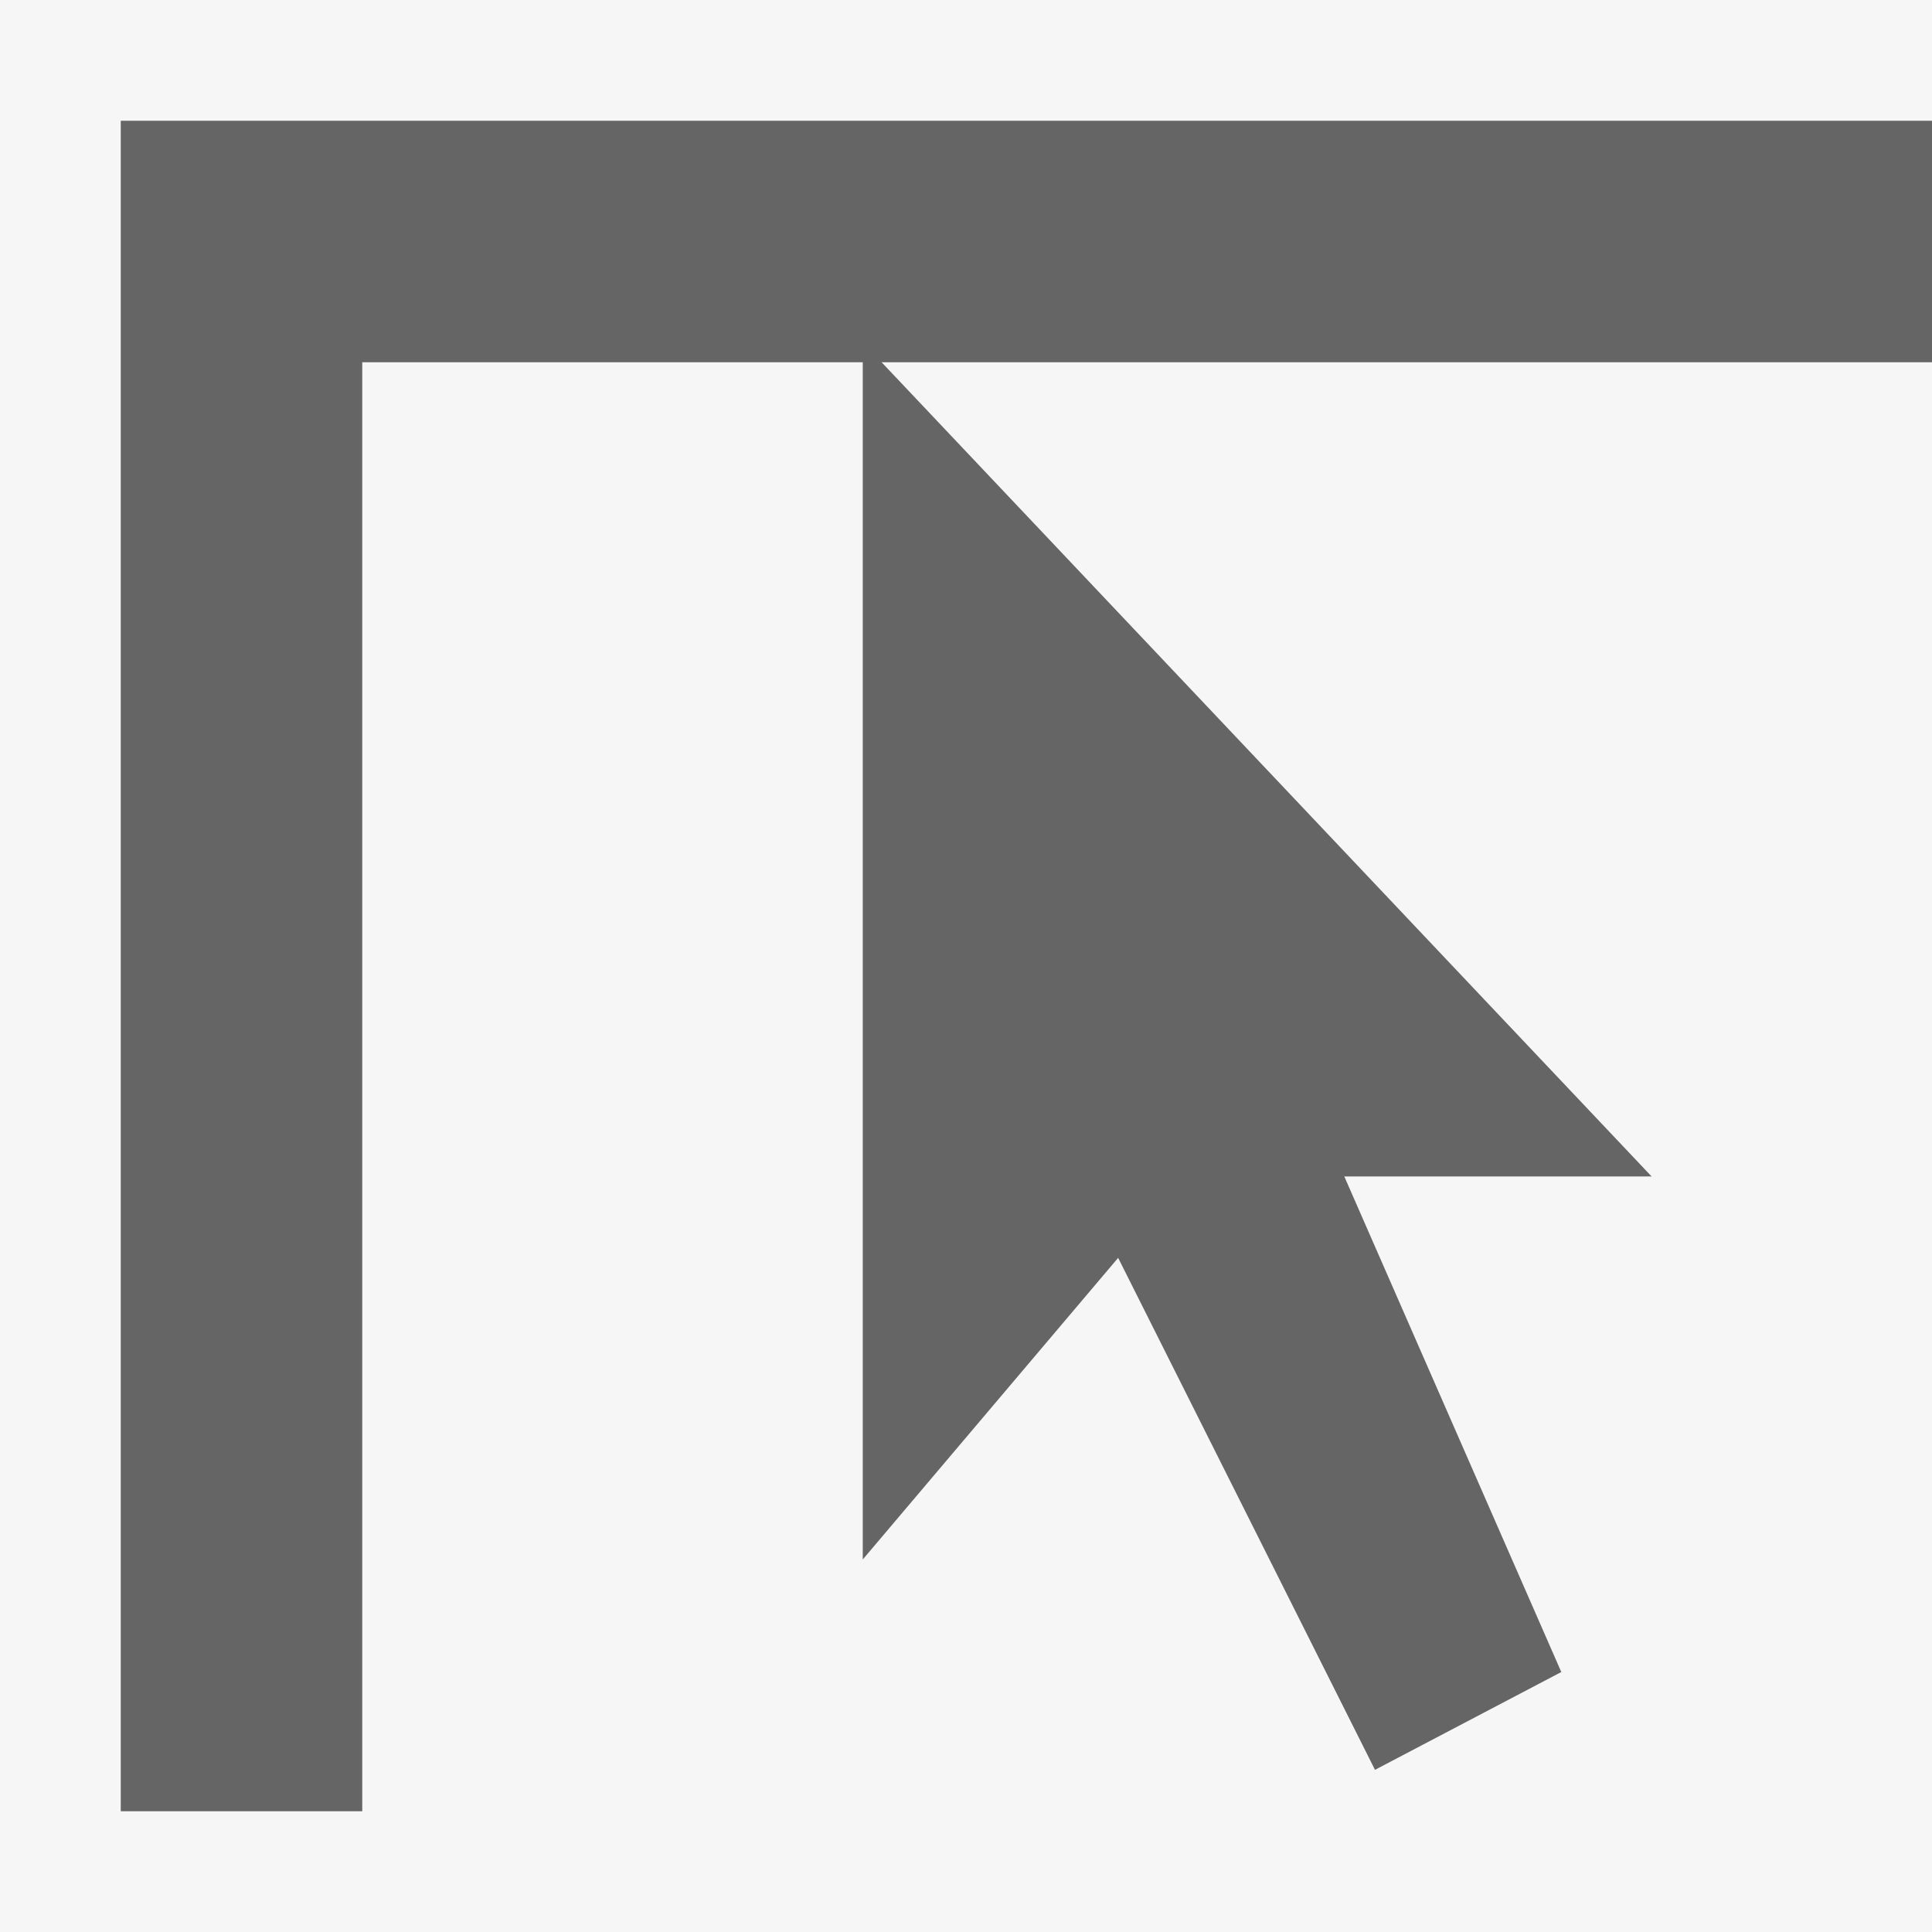
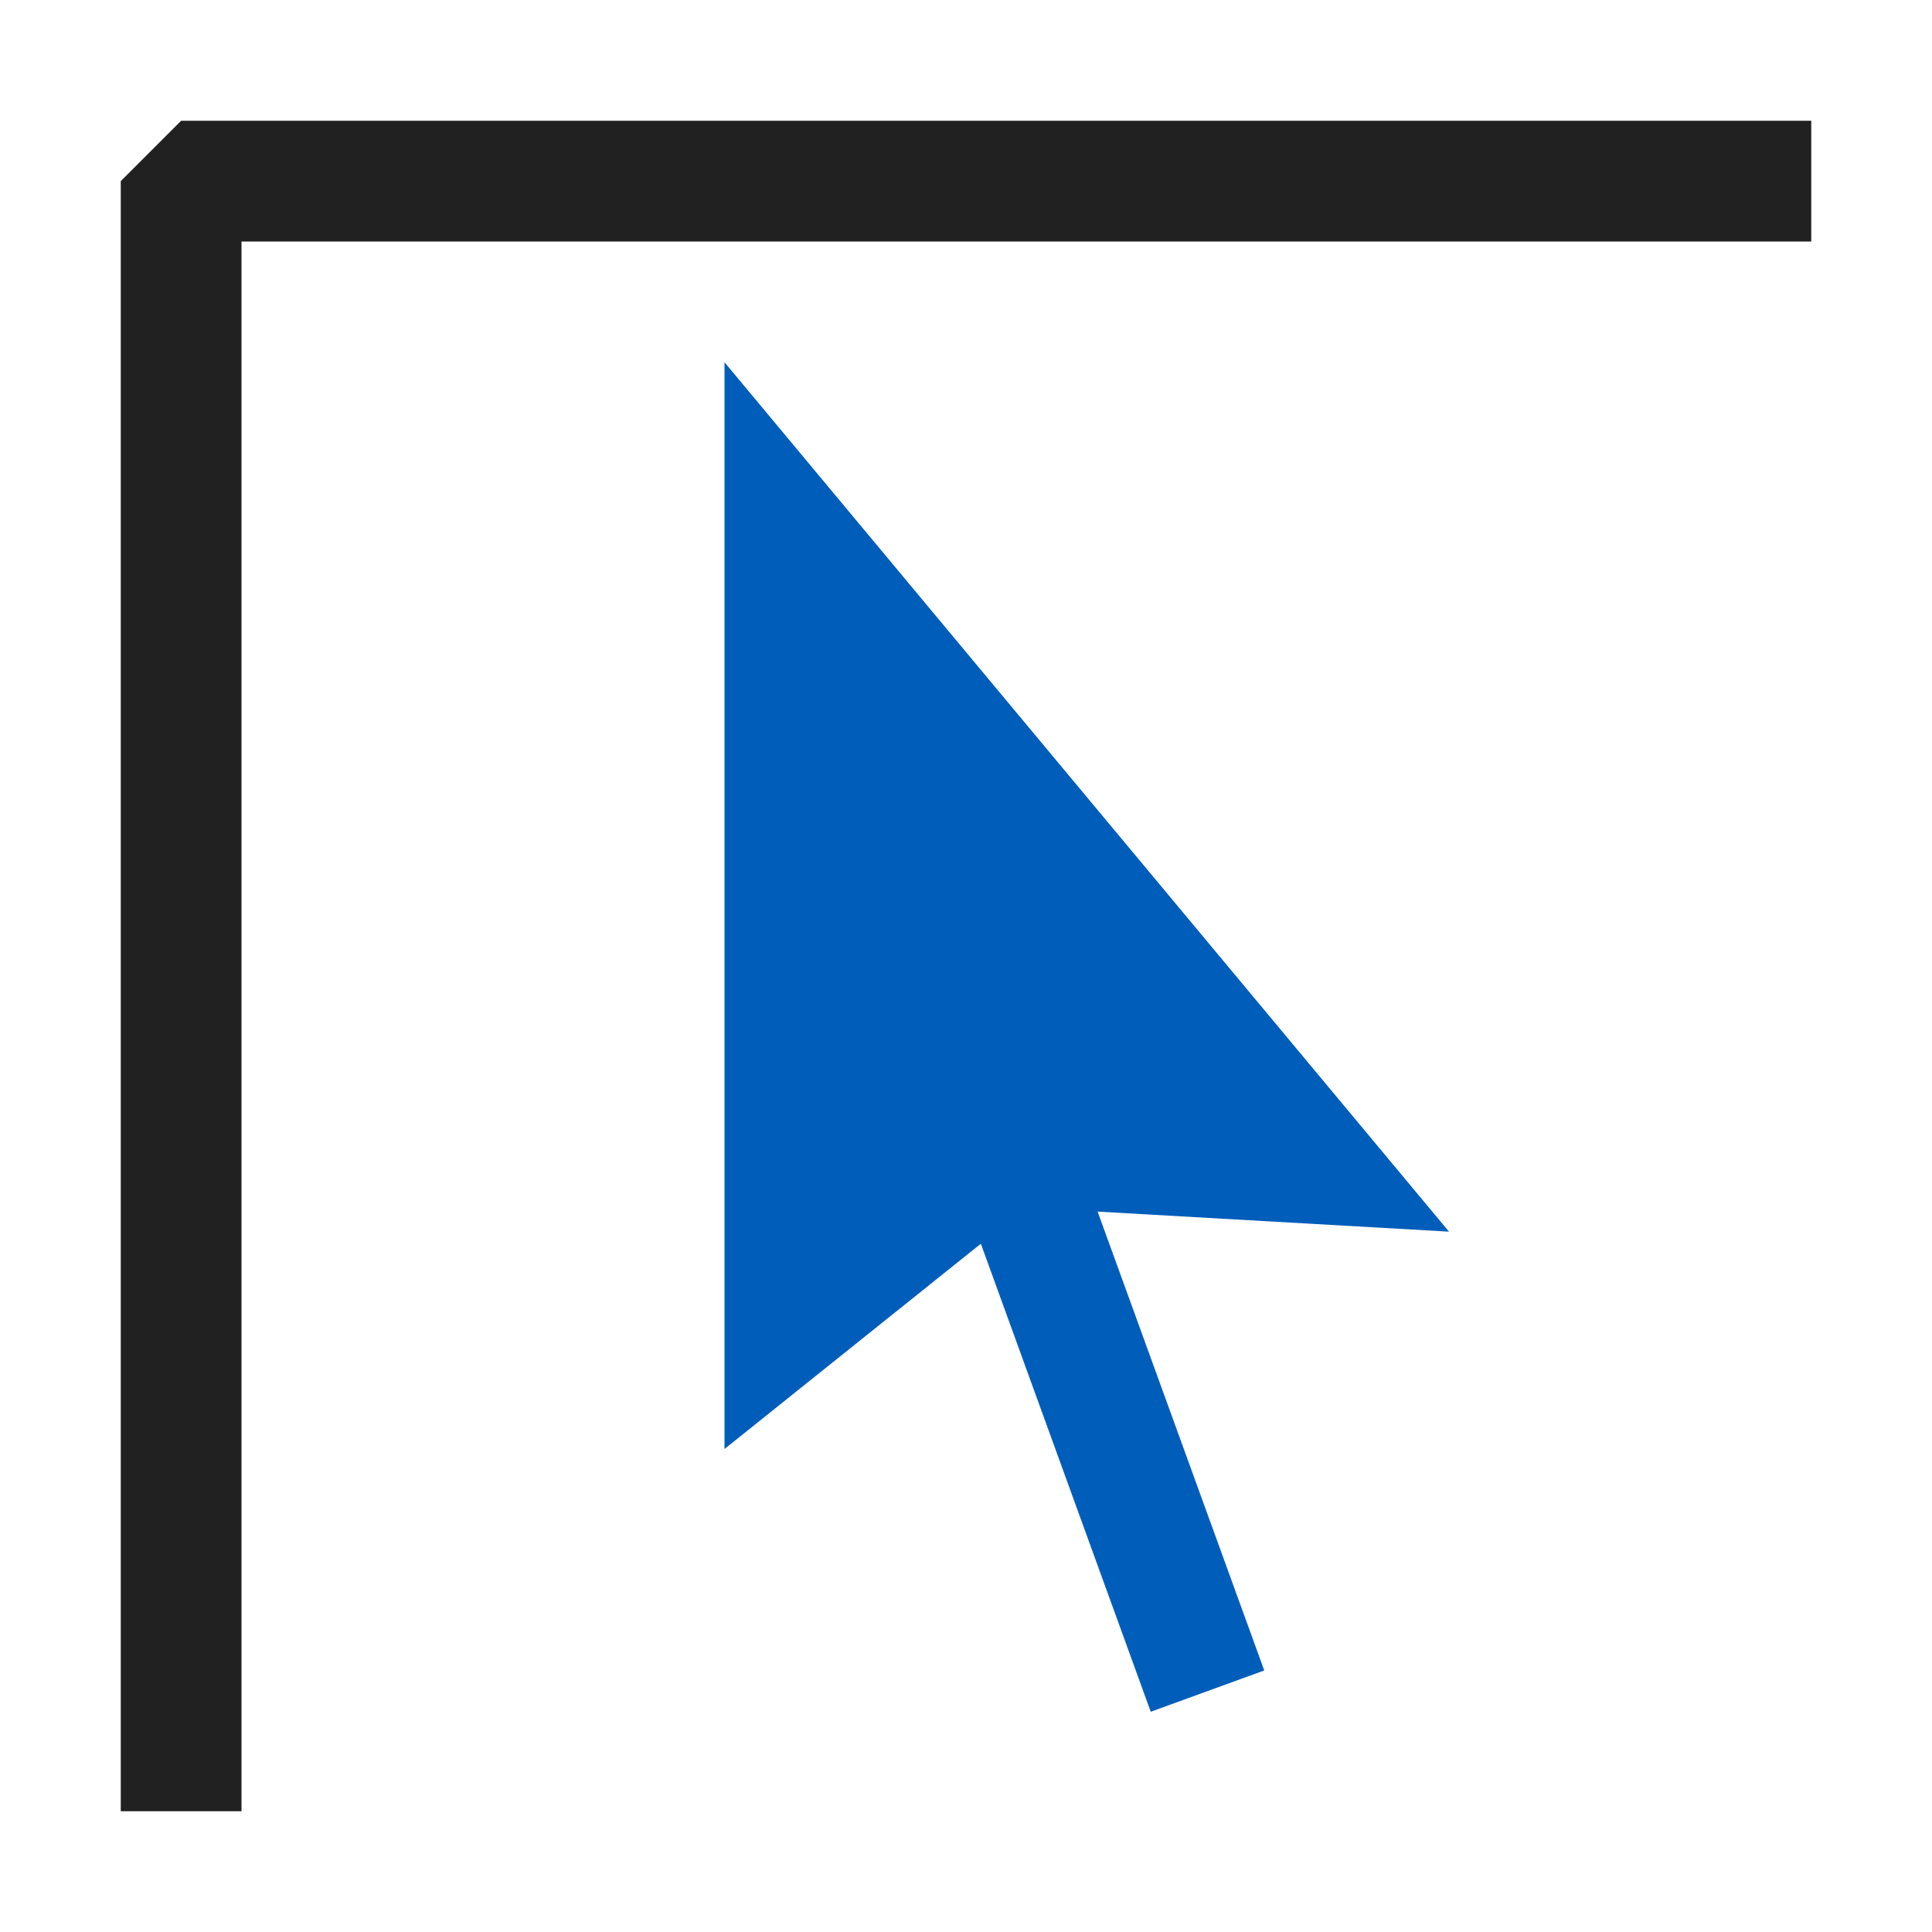
- <svg xmlns="http://www.w3.org/2000/svg" version="1.1" x="0px" y="0px" viewBox="0 0 16 16" style="enable-background:new 0 0 16 16;" xml:space="preserve">
-   <g id="outline">
-     <rect style="fill:#F6F6F6;" width="16" height="16" />
+ <svg xmlns="http://www.w3.org/2000/svg" viewBox="0 0 16 16">
+   <defs>
+     <style>.canvas{fill: none; opacity: 0;}.light-defaultgrey{fill: #212121; opacity: 1;}.light-blue{fill: #005dba; opacity: 1;}</style>
+   </defs>
+   <g id="canvas">
+     <path d="M0,0H16V16H0Z" style="fill:none;opacity:0;" />
  </g>
-   <g id="icon_x5F_bg">
-     <g>
-       <g>
-         <polygon style="fill:#656565;" points="1,1 1,15 3,15 3,3 16,3 16,1    " />
-       </g>
-     </g>
-     <polygon style="fill:#656565;" points="9.26,10.417 11.387,14.657 12.93,13.847 11.133,9.743 13.678,9.743 7.145,2.835    7.145,12.915  " />
+   <g id="level-1">
+     <path d="M2,15H1V1.5L1.5,1H15V2H2Z" style="fill:#212121;opacity:1;" />
+     <path d="M9.09,10.034l1.38,3.8-.94.342L8.123,10.3,6,12V3l6,7.2Z" style="fill:#005dba;opacity:1;" />
  </g>
</svg>
